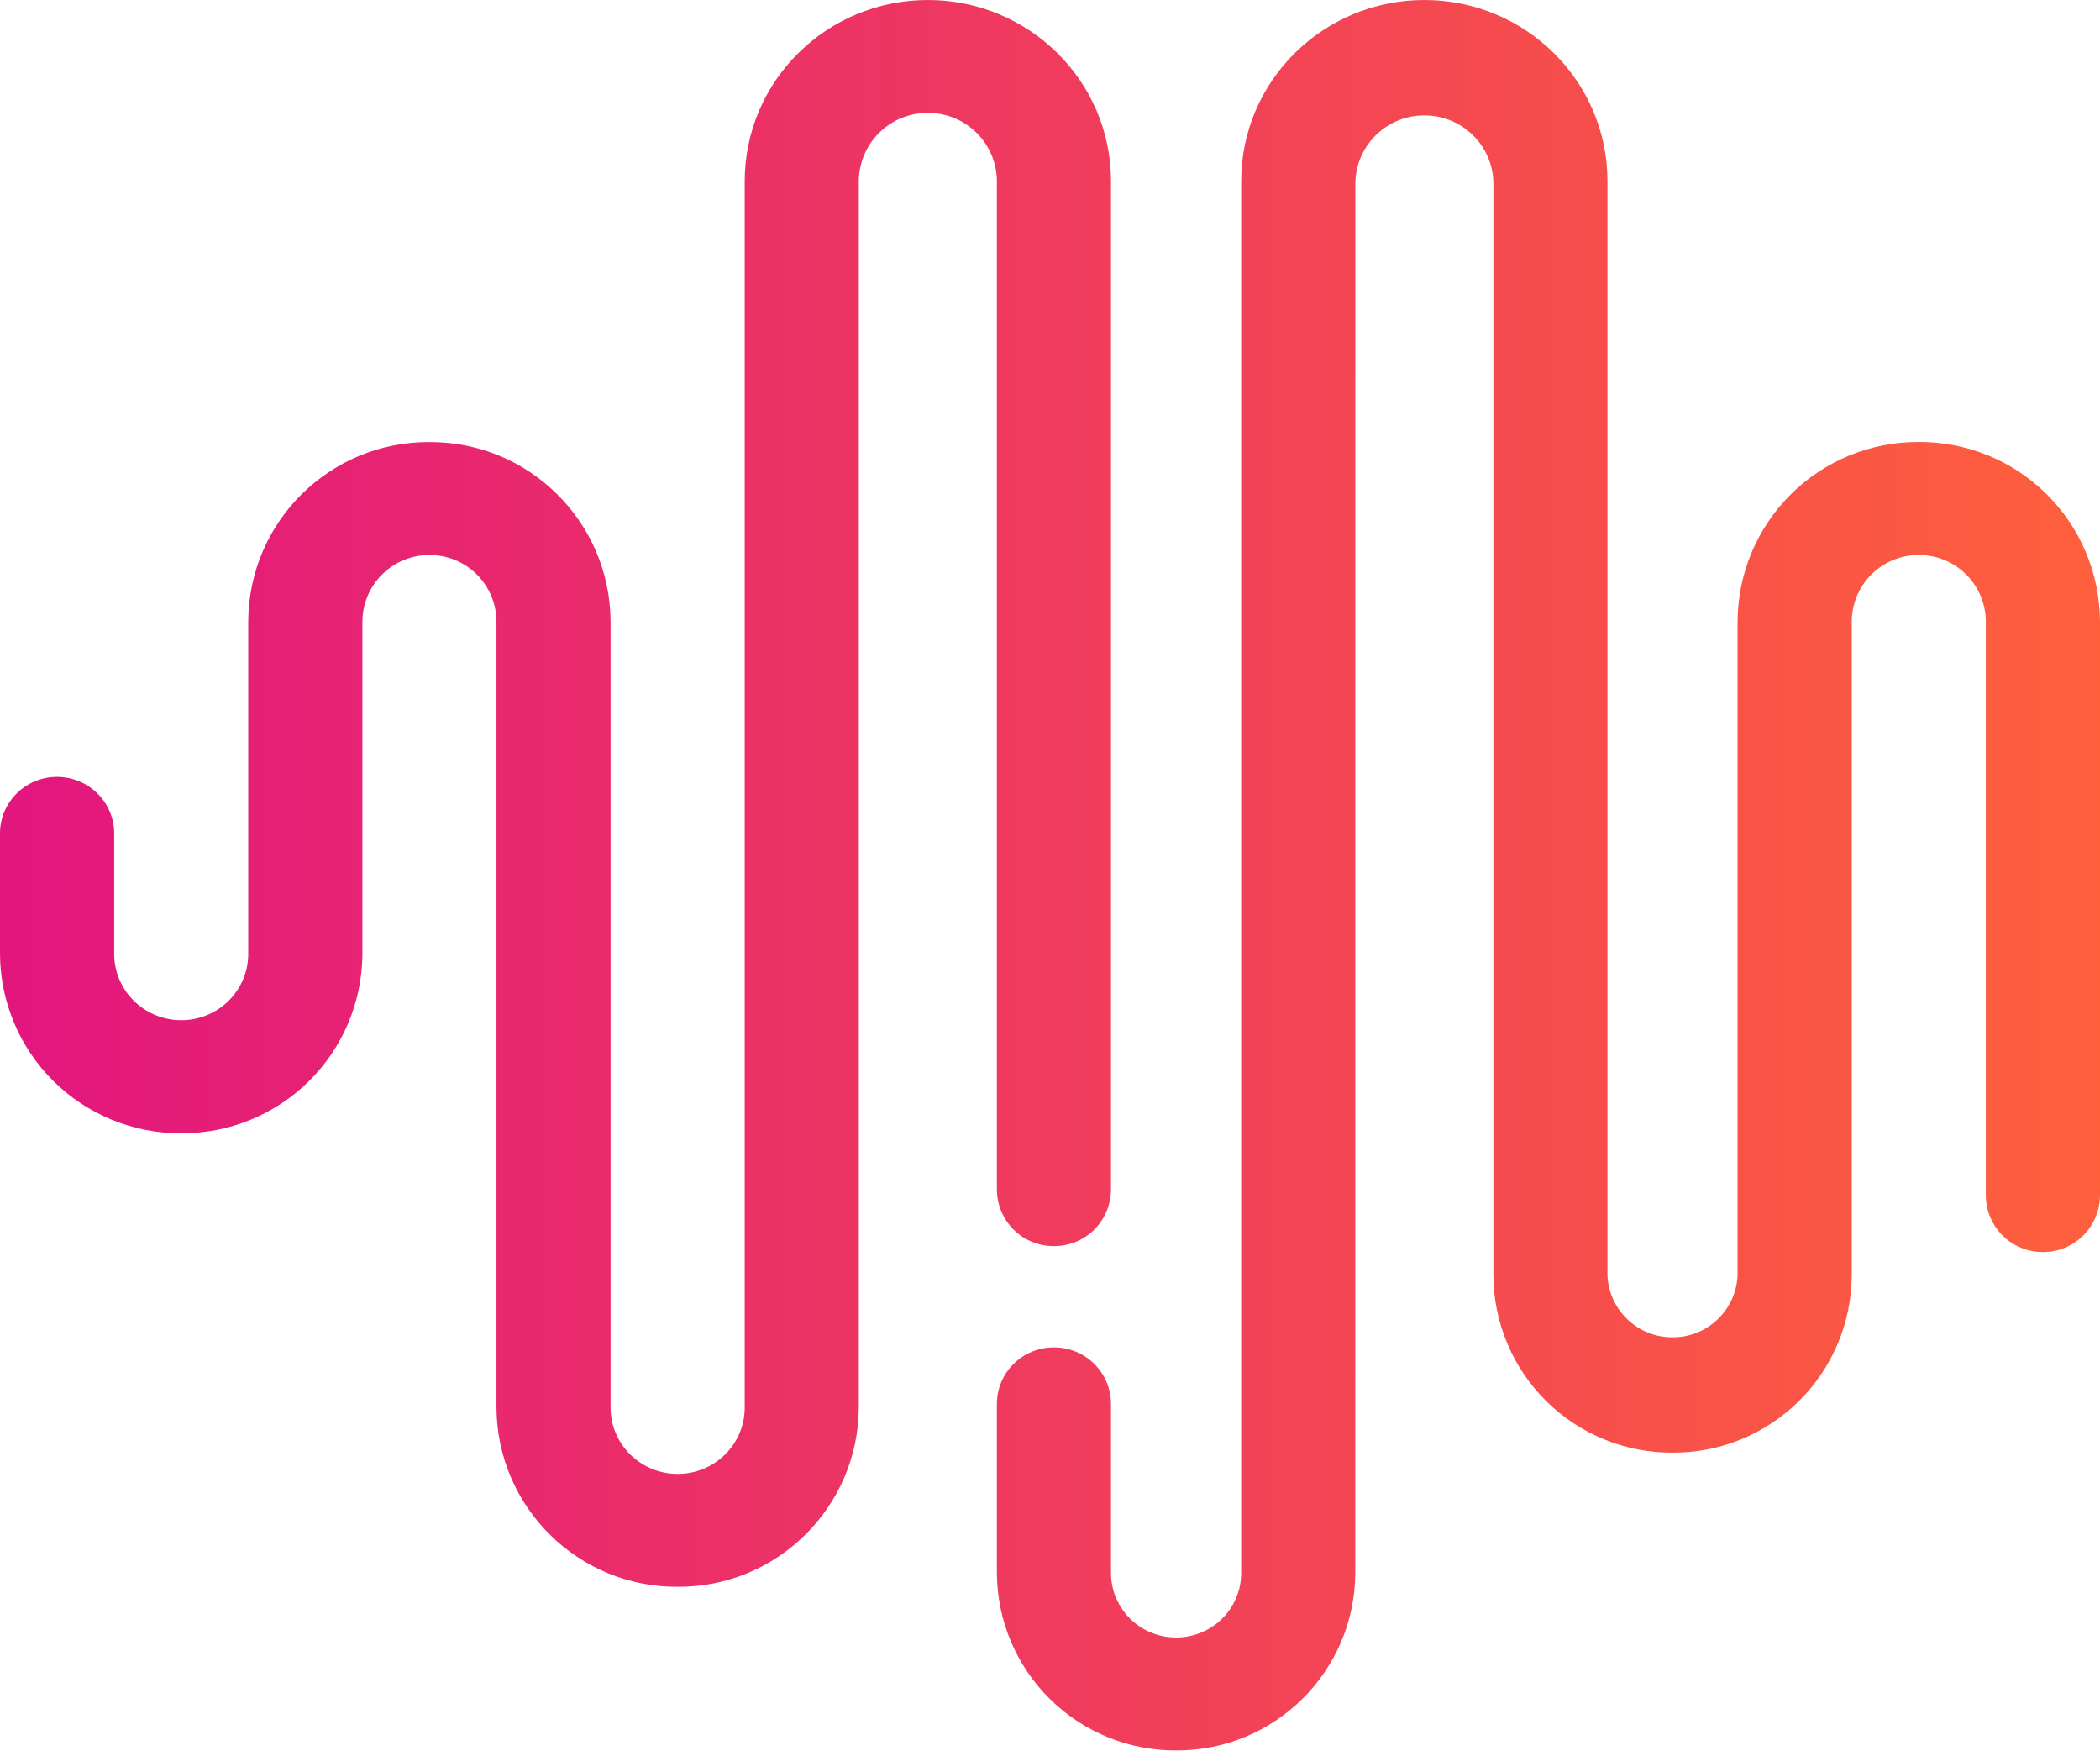
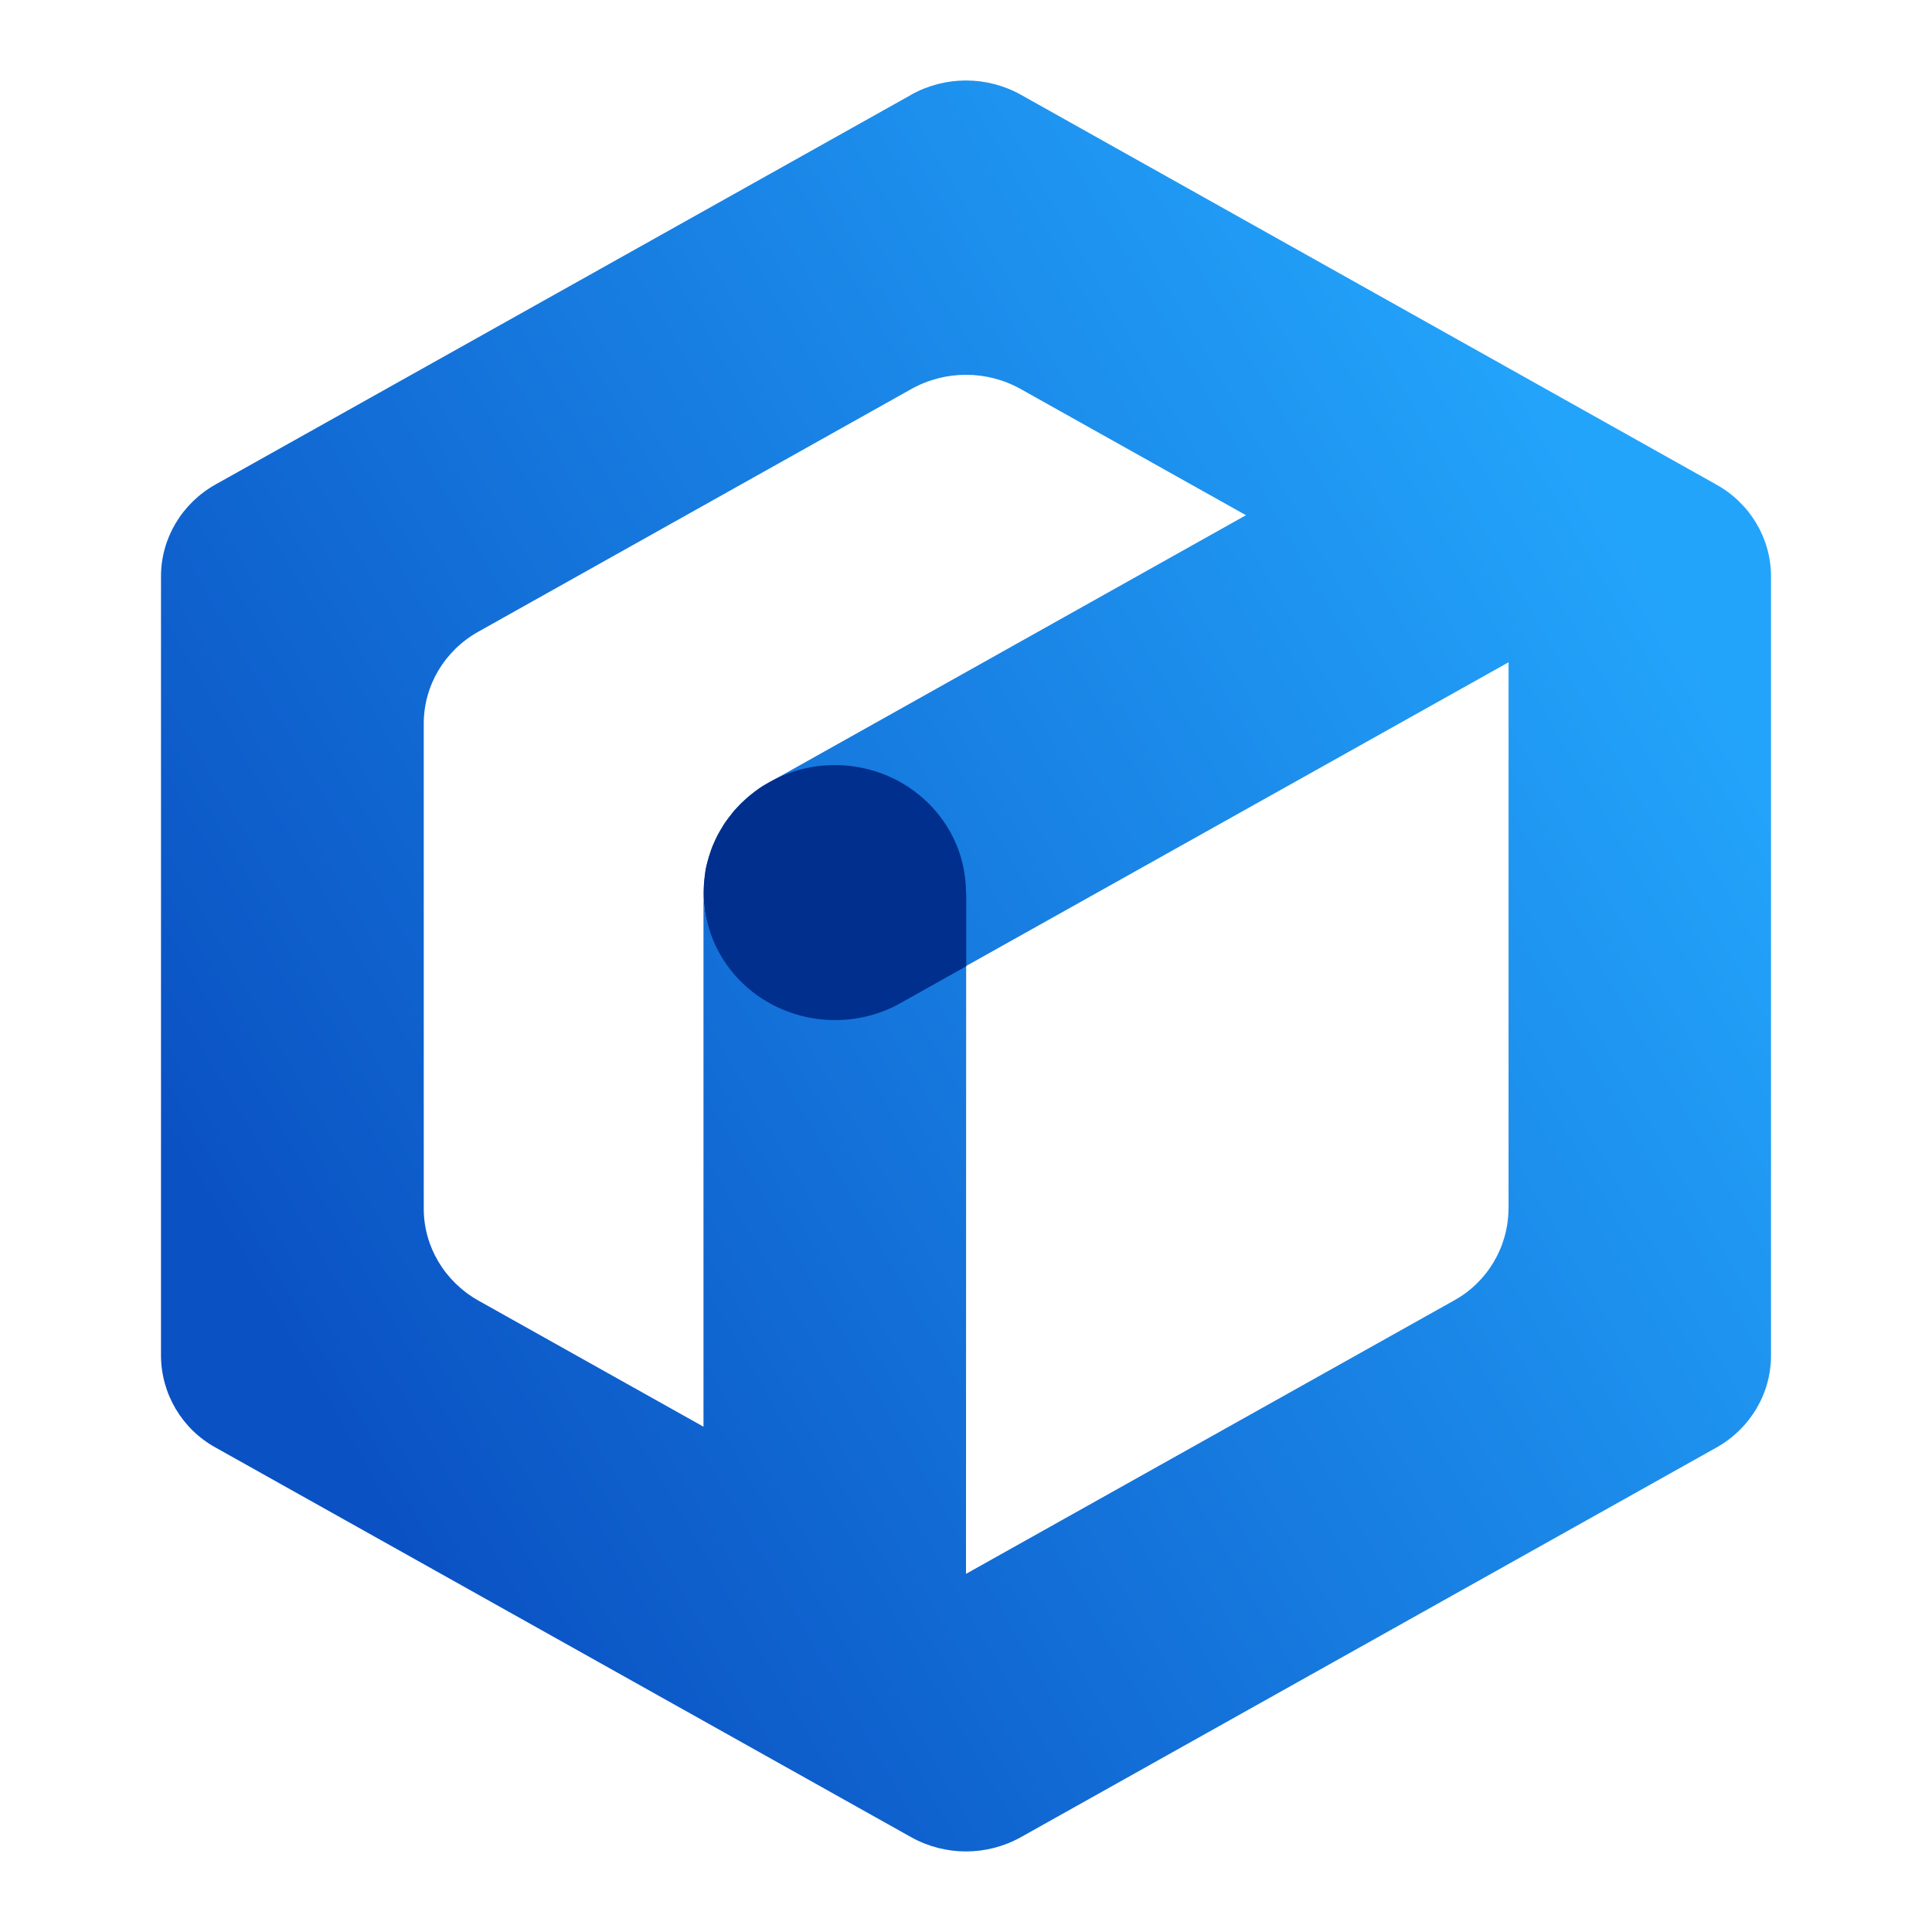
- <svg xmlns="http://www.w3.org/2000/svg" width="256px" height="214px" viewBox="0 0 256 214" version="1.1" preserveAspectRatio="xMidYMid">
+ <svg xmlns="http://www.w3.org/2000/svg" height="1em" style="flex:none;line-height:1" viewBox="0 0 24 24" width="1em">
+   <path d="M11.32 1.176a1.4 1.4 0 011.36 0l8.64 4.843c.421.234.68.67.68 1.141v9.68c0 .472-.259.908-.68 1.143l-8.64 4.84a1.4 1.4 0 01-1.36 0l-8.64-4.84A1.31 1.31 0 012 16.84V7.159c0-.471.259-.907.68-1.142l8.64-4.84zm7.42 13.839V8.227L12.002 12 12 19.551l6.059-3.394a1.31 1.31 0 00.68-1.142zM12.68 4.833a1.393 1.393 0 00-1.36 0L5.944 7.846c-.421.235-.68.67-.68 1.142v6.027c0 .47.259.905.68 1.142l2.795 1.566V11.09a1.546 1.546 0 00.221.79 1.527 1.527 0 01-.216-.834l.004-.094.02-.15.018-.084.017-.062.039-.117.062-.142.035-.065.081-.13.094-.122.084-.091.08-.075.125-.1.071-.048.134-.076 5.87-3.29-2.796-1.566z" fill="url(#lobe-icons-wenxin-_R_0_)" />
+   <path d="M12 11.088c0-.875-.73-1.584-1.631-1.584a1.66 1.66 0 00-.855.237c-.027.016-.055.033-.08.05a2.361 2.361 0 00-.123.093c-.022.02-.045.038-.066.059l-.048.045-.063.067c-.014.016-.028.031-.04.048a2.303 2.303 0 00-.094.125l-.042.069a1.7 1.7 0 00-.07.13l-.036.081a.764.764 0 00-.022.06c-.01.03-.02.058-.028.087l-.017.062a.883.883 0 00-.03.16c-.002.025-.007.05-.008.074a1.527 1.527 0 00.213.929c.302.508.85.792 1.414.792.277 0 .558-.068.814-.212l.815-.457v-.914L12 11.088z" fill="#012F8D" />
  <defs>
-     <linearGradient x1="0%" y1="50.057%" x2="100.182%" y2="50.057%" id="linearGradient-qgjk2al3qi-1">
-       <stop stop-color="#E2167E" offset="0%" />
-       <stop stop-color="#FE603C" offset="100%" />
+     <linearGradient id="lobe-icons-wenxin-_R_0_" x1="9.155%" x2="90.531%" y1="75.177%" y2="25.028%">
+       <stop offset="0%" stop-color="#0A51C3" />
+       <stop offset="100%" stop-color="#23A4FB" />
    </linearGradient>
  </defs>
-   <g fill="url(#linearGradient-qgjk2al3qi-1)">
-     <path d="M173.632,7.10542736e-15 C185.963,7.10542736e-15 195.957,9.888 195.957,22.08 L195.957,155.424 C196.135,159.67 199.643,163.013 203.893,162.986 C208.139,163.007 211.641,159.666 211.819,155.424 L211.819,75.722 C211.85,69.895 214.195,64.318 218.337,60.219 C222.48,56.12 228.082,53.835 233.909,53.867 C239.739,53.835 245.342,56.122 249.485,60.223 C253.628,64.324 255.972,69.904 256,75.733 L256,145.717 C255.977,149.536 252.864,152.615 249.045,152.597 C247.209,152.608 245.444,151.89 244.138,150.599 C242.831,149.309 242.091,147.553 242.08,145.717 L242.08,75.733 C242.069,73.577 241.202,71.515 239.669,69.998 C238.137,68.482 236.065,67.636 233.909,67.648 C231.754,67.636 229.682,68.482 228.149,69.998 C226.617,71.515 225.75,73.577 225.739,75.733 L225.739,155.434 C225.708,161.197 223.389,166.711 219.292,170.764 C215.195,174.817 209.656,177.076 203.893,177.045 C198.131,177.076 192.592,174.817 188.495,170.764 C184.398,166.711 182.079,161.197 182.048,155.434 L182.048,22.101 C181.864,17.598 178.149,14.048 173.643,14.069 C169.136,14.042 165.416,17.588 165.227,22.091 L165.216,191.733 C165.146,203.729 155.367,213.398 143.371,213.333 C137.608,213.364 132.069,211.105 127.972,207.052 C123.875,202.999 121.556,197.485 121.525,191.722 L121.525,171.093 C121.525,167.295 124.64,164.213 128.48,164.213 C132.32,164.213 135.435,167.295 135.435,171.093 L135.435,191.722 C135.435,194.527 136.949,197.119 139.403,198.527 C141.856,199.925 144.885,199.925 147.339,198.527 C149.789,197.138 151.305,194.539 151.307,191.722 L151.307,22.08 C151.307,9.888 161.301,7.10542736e-15 173.632,7.10542736e-15 L173.632,7.10542736e-15 Z M113.109,7.10542736e-15 C125.44,7.10542736e-15 135.435,9.888 135.435,22.08 L135.435,144.992 C135.426,146.827 134.688,148.583 133.384,149.874 C132.079,151.164 130.315,151.883 128.48,151.872 C126.645,151.883 124.881,151.164 123.576,149.874 C122.272,148.583 121.534,146.827 121.525,144.992 L121.525,22.08 C121.496,17.46 117.73,13.736 113.109,13.76 C108.489,13.736 104.723,17.46 104.693,22.08 L104.693,171.551 C104.623,183.679 94.741,193.456 82.613,193.397 C70.482,193.462 60.593,183.683 60.523,171.551 L60.523,75.733 C60.511,73.577 59.644,71.515 58.112,69.998 C56.58,68.482 54.508,67.636 52.352,67.648 C50.196,67.636 48.124,68.482 46.592,69.998 C45.06,71.515 44.193,73.577 44.181,75.733 L44.181,116.266 C44.15,122.094 41.805,127.671 37.663,131.769 C33.52,135.868 27.918,138.153 22.091,138.122 C16.263,138.153 10.662,135.868 6.519,131.769 C2.376,127.671 0.031,122.094 0,116.266 L0,101.568 C0,97.76 3.115,94.677 6.955,94.677 C10.795,94.677 13.92,97.77 13.92,101.568 L13.92,116.266 C13.92,120.725 17.579,124.341 22.091,124.341 C26.603,124.341 30.261,120.725 30.261,116.266 L30.261,75.722 C30.332,63.595 40.214,53.818 52.341,53.877 C64.473,53.812 74.362,63.591 74.432,75.722 L74.432,171.551 C74.432,176.021 78.091,179.637 82.613,179.637 C87.125,179.637 90.784,176.021 90.784,171.551 L90.784,22.08 C90.784,9.888 100.779,7.10542736e-15 113.109,7.10542736e-15 L113.109,7.10542736e-15 Z" fill-rule="nonzero" />
-   </g>
</svg>
